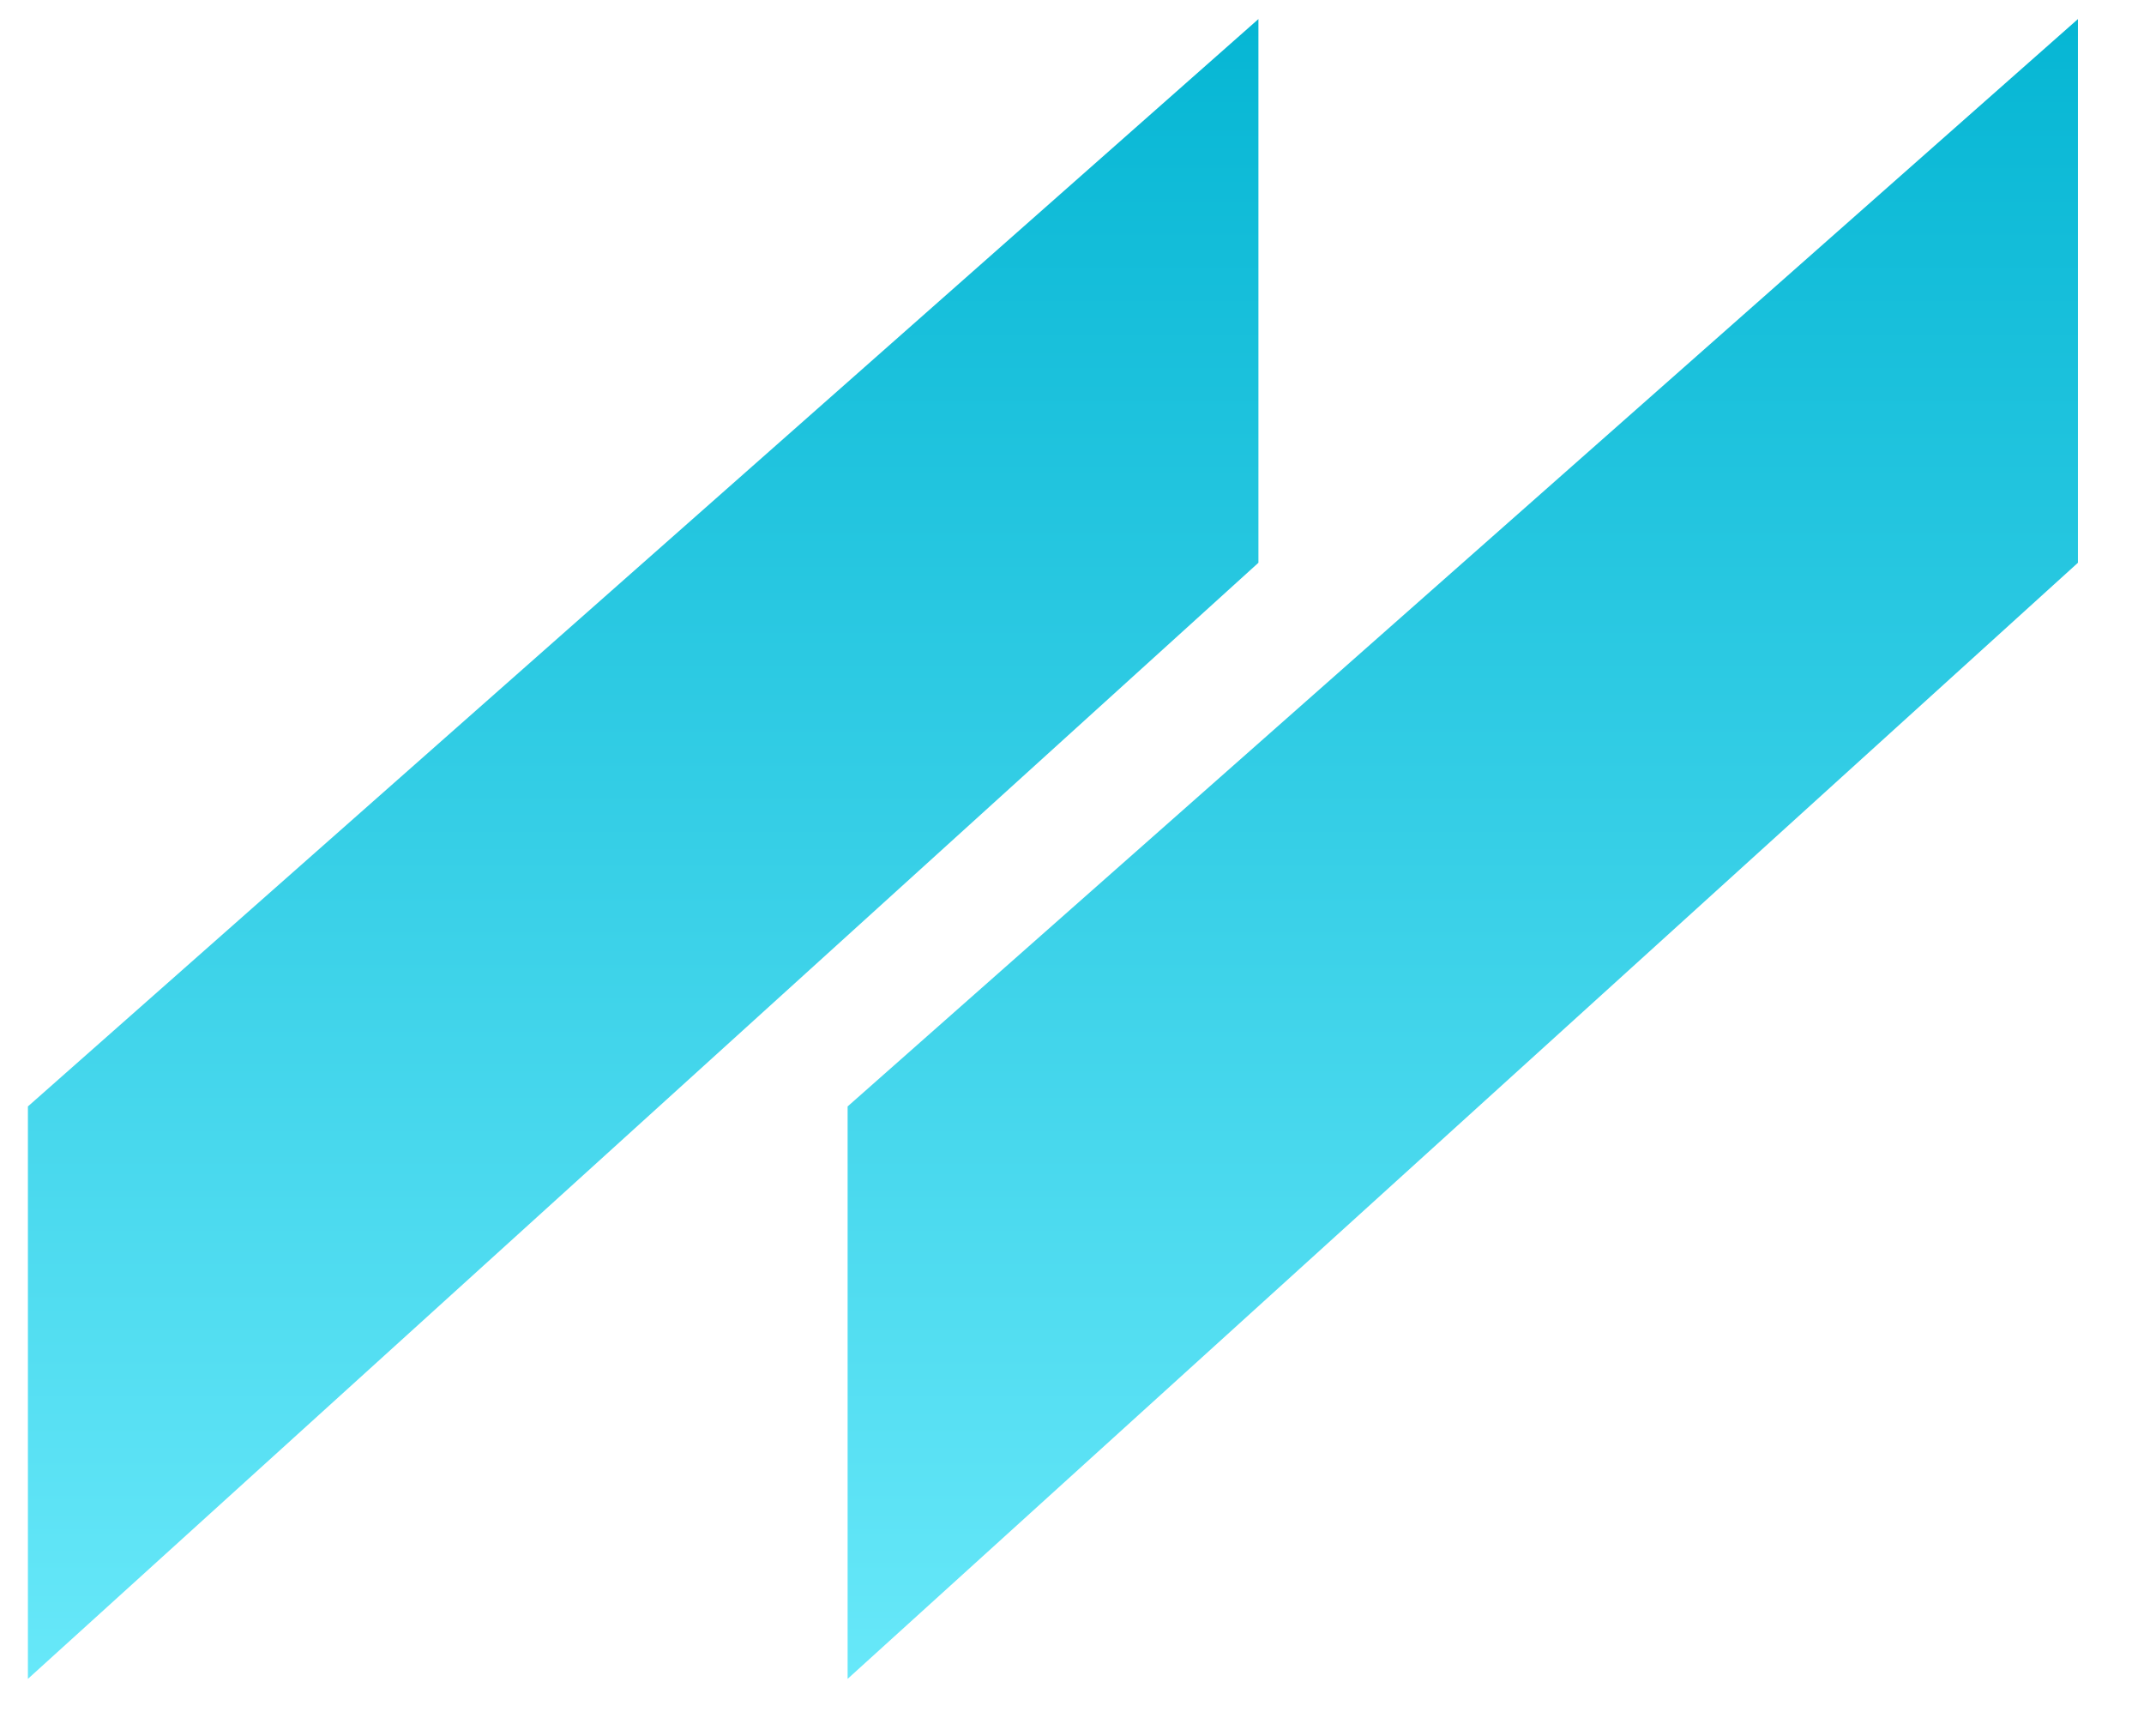
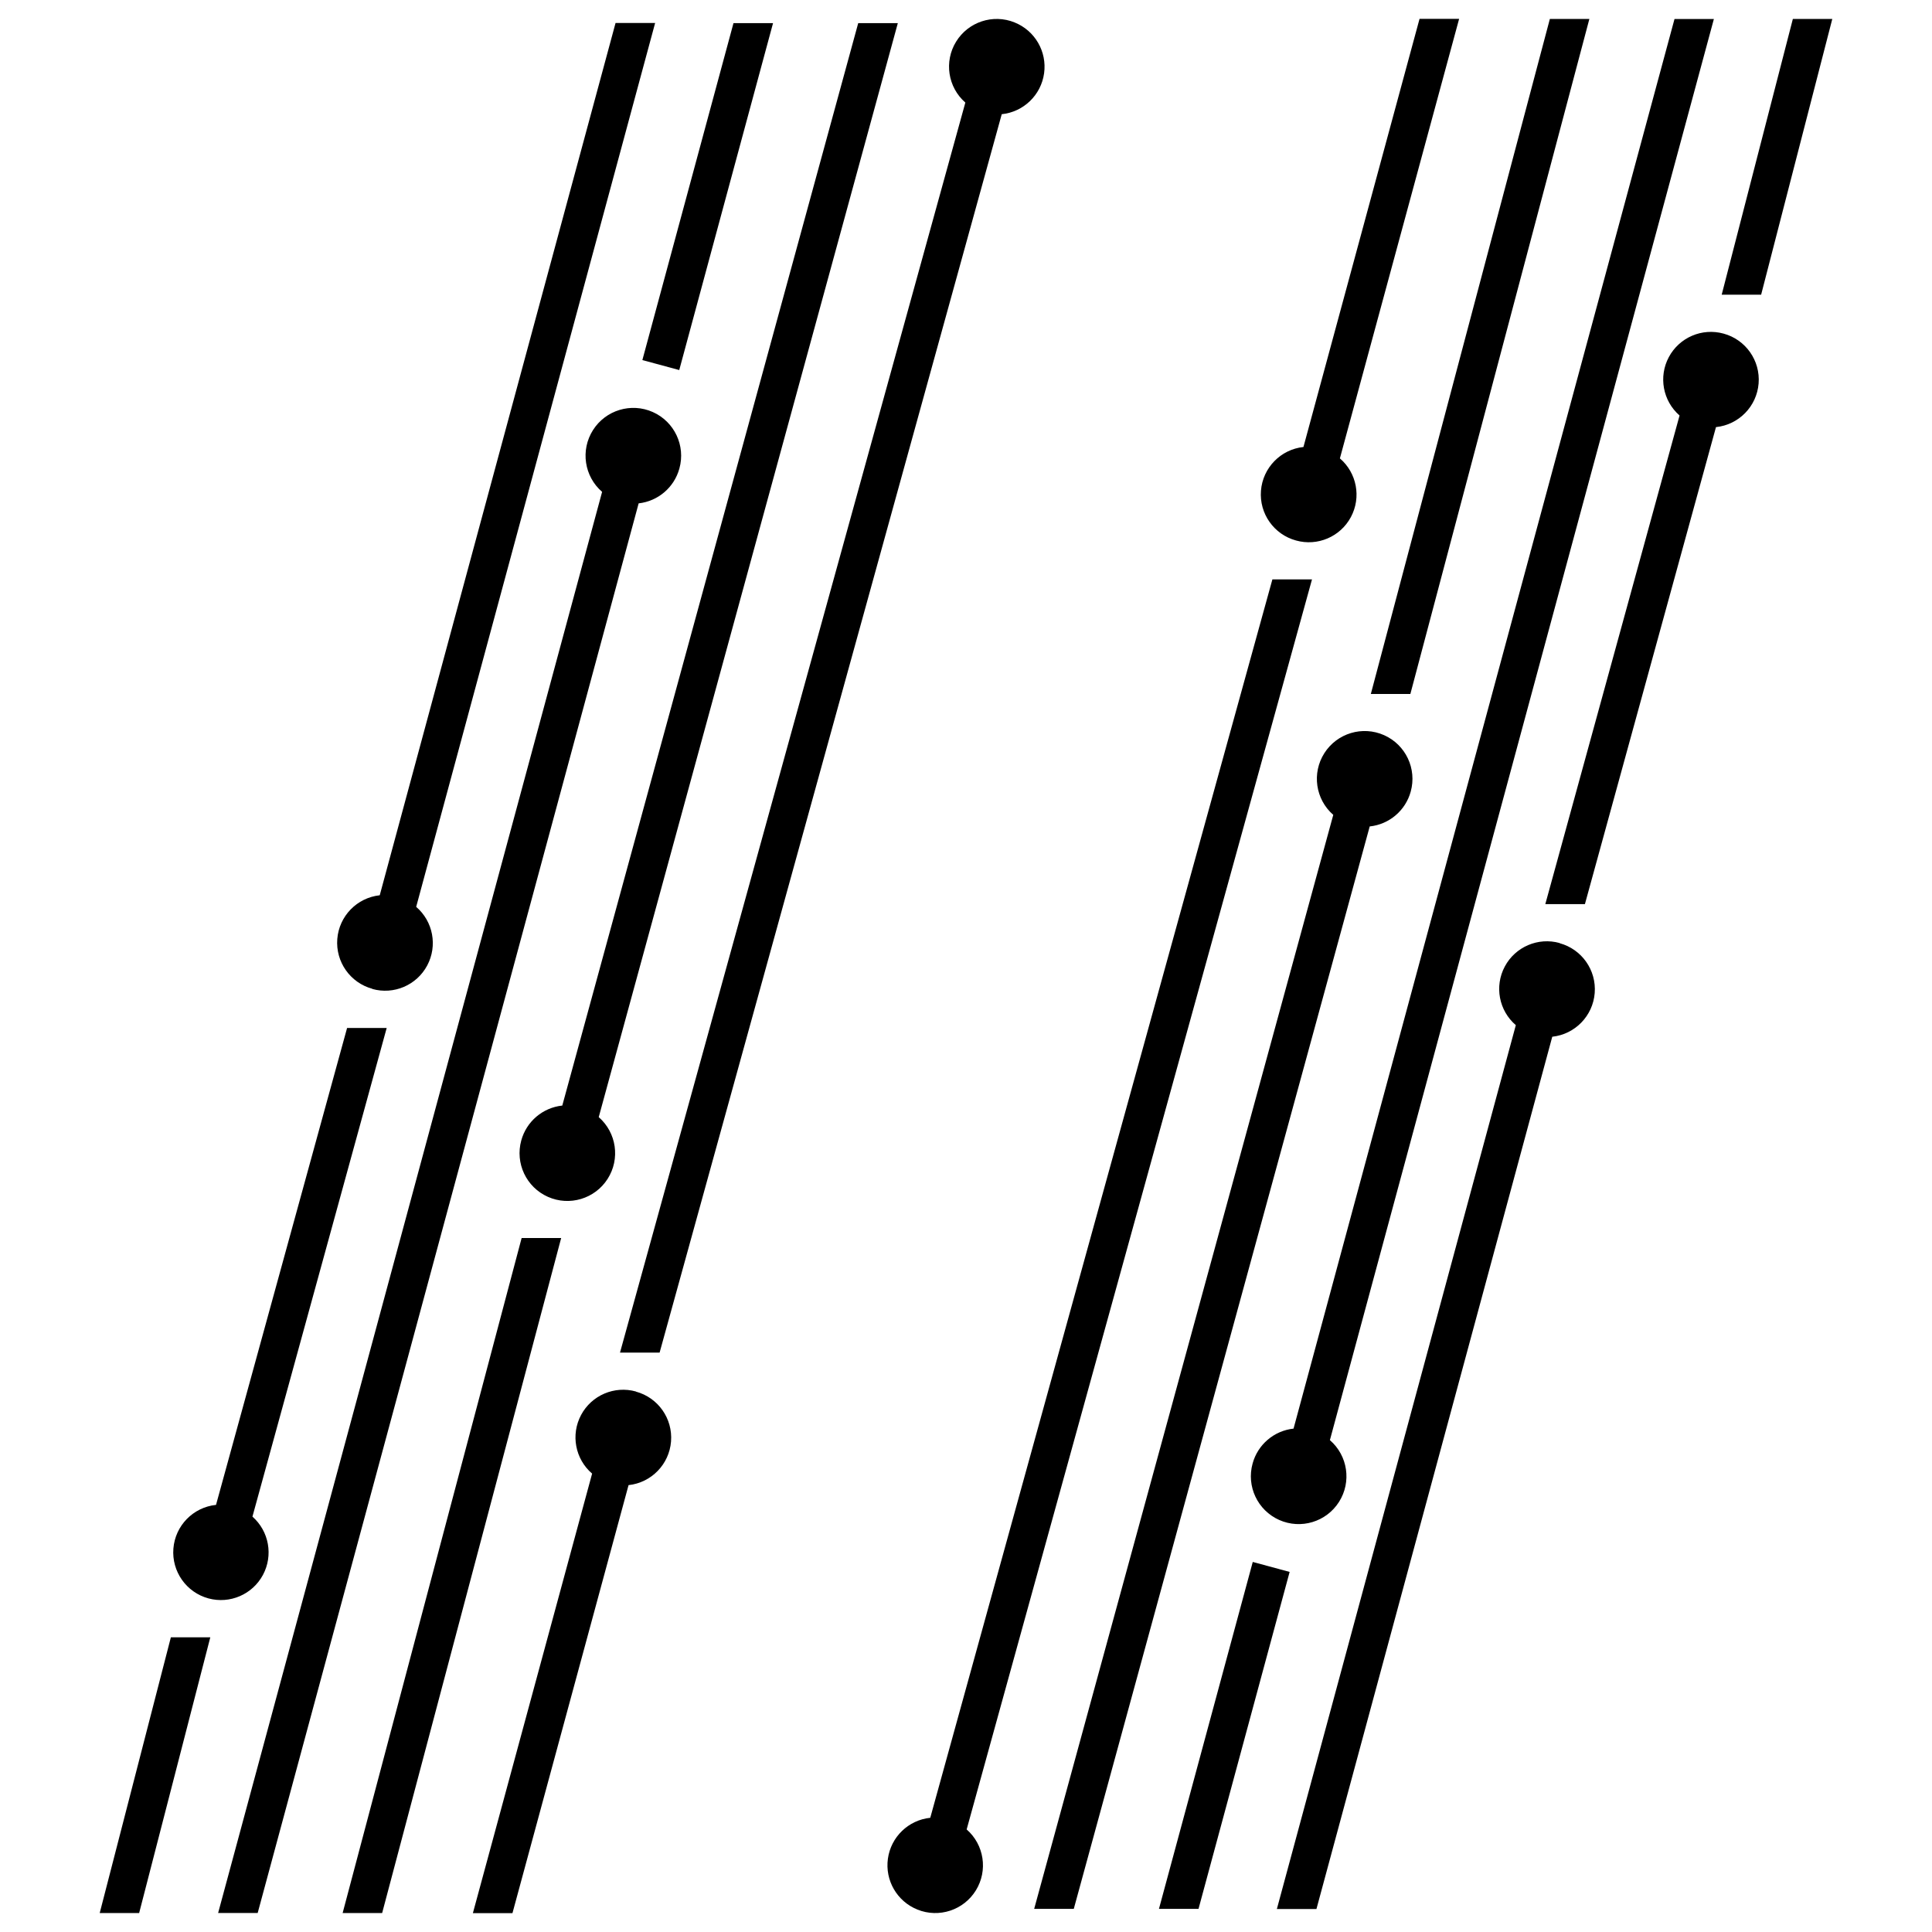
- <svg xmlns="http://www.w3.org/2000/svg" xmlns:xlink="http://www.w3.org/1999/xlink" version="1.1" preserveAspectRatio="xMidYMid meet" viewBox="344.564 330.278 111.737 91.218" width="53.87" height="43.61">
+ <svg xmlns="http://www.w3.org/2000/svg" viewBox="300 300 800 800">
  <defs>
-     <path d="M453.3 331.28L453.3 359.85L388.64 418.5L388.64 388.42L453.3 331.28Z" id="aFZf6T5ED" />
-     <linearGradient id="gradientb2ThqnP5Op" gradientUnits="userSpaceOnUse" x1="420.97" y1="331.28" x2="420.97" y2="418.5">
-       <stop style="stop-color: #06b6d4;stop-opacity: 1" offset="0%" />
-       <stop style="stop-color: #67e8f9;stop-opacity: 1" offset="100%" />
-     </linearGradient>
-     <path d="M410.23 331.28L410.23 359.85L345.56 418.5L345.56 388.42L410.23 331.28Z" id="a9fehgwfM" />
-     <linearGradient id="gradientk1wNV9Ostb" gradientUnits="userSpaceOnUse" x1="377.89" y1="331.28" x2="377.89" y2="418.5">
-       <stop style="stop-color: #06b6d4;stop-opacity: 1" offset="0%" />
-       <stop style="stop-color: #67e8f9;stop-opacity: 1" offset="100%" />
-     </linearGradient>
+     <style>.logo-1{stroke-miterlimit:10;stroke-width:1.14px;}</style>
  </defs>
-   <g>
-     <g>
-       <use xlink:href="#aFZf6T5ED" opacity="1" fill="url(#gradientb2ThqnP5Op)" />
-     </g>
-     <g>
-       <use xlink:href="#a9fehgwfM" opacity="1" fill="url(#gradientk1wNV9Ostb)" />
-     </g>
-   </g>
+   <path class="logo-1" d="M386.34,961.87A19.74,19.74,0,0,0,404.53,928l55.59-202.33h-16.4L389.45,923.14a19.76,19.76,0,0,0-3.11,38.73Z" />
+   <path class="logo-1" d="M563.33,876.19a19.74,19.74,0,0,0-18.15,34l-49.37,182H512.2l48.07-177.23a19.76,19.76,0,0,0,3.06-38.72Z" />
+   <path class="logo-1" d="M454.18,709.51a19.74,19.74,0,0,0,18.15-34l98.95-366H554.89l-97.65,361.2a19.77,19.77,0,0,0-3.06,38.73Z" />
+   <path class="logo-1" d="M581.32,494a19.79,19.79,0,1,0-32,9.67l-159,588.46h16.38l157.75-583.7A19.76,19.76,0,0,0,581.32,494Z" />
+   <path class="logo-1" d="M515.85,772.22a19.79,19.79,0,1,0,32.07-9.64l123.85-453h-16.4L532.83,757.79A19.76,19.76,0,0,0,515.85,772.22Z" />
+   <polygon class="logo-1" points="581.26 453.23 620.1 309.58 603.72 309.58 565.99 449.1 581.26 453.23" />
+   <polygon class="logo-1" points="441.88 1092.14 458.24 1092.14 532.37 812.63 516 812.63 441.88 1092.14" />
+   <path class="logo-1" d="M720.11,309.28a19.75,19.75,0,0,0-20.38,33.19l-143,517.61h16.4L714.8,347.29a19.76,19.76,0,0,0,5.31-38Z" />
+   <polygon class="logo-1" points="341.29 1092.14 357.62 1092.14 387.08 977.98 370.75 977.98 341.29 1092.14" />
+   <path class="logo-1" d="M1013.66,438.13a19.74,19.74,0,0,0-18.19,33.92L939.88,674.38h16.4l54.27-197.52a19.76,19.76,0,0,0,3.11-38.73Z" />
+   <path class="logo-1" d="M836.67,523.81a19.74,19.74,0,0,0,18.15-34l49.37-182H887.8L839.73,485.09a19.76,19.76,0,0,0-3.06,38.72Z" />
+   <path class="logo-1" d="M945.82,690.49a19.74,19.74,0,0,0-18.15,34l-98.95,366h16.39l97.65-361.2a19.77,19.77,0,0,0,3.06-38.73Z" />
+   <path class="logo-1" d="M818.68,906a19.79,19.79,0,1,0,32-9.67l159-588.46H993.38L835.63,891.56A19.76,19.76,0,0,0,818.68,906Z" />
+   <path class="logo-1" d="M884.15,627.78a19.79,19.79,0,1,0-32.07,9.64l-123.85,453h16.4L867.17,642.21A19.76,19.76,0,0,0,884.15,627.78Z" />
+   <polygon class="logo-1" points="818.74 946.77 779.9 1090.42 796.28 1090.42 834.01 950.9 818.74 946.77" />
+   <polygon class="logo-1" points="958.12 307.86 941.76 307.86 867.63 587.37 884 587.37 958.12 307.86" />
+   <path class="logo-1" d="M679.89,1090.72a19.75,19.75,0,0,0,20.38-33.19l143-517.61h-16.4L685.2,1052.71a19.76,19.76,0,0,0-5.31,38Z" />
+   <polygon class="logo-1" points="1058.71 307.86 1042.38 307.86 1012.92 422.02 1029.25 422.02 1058.71 307.86" />
</svg>
